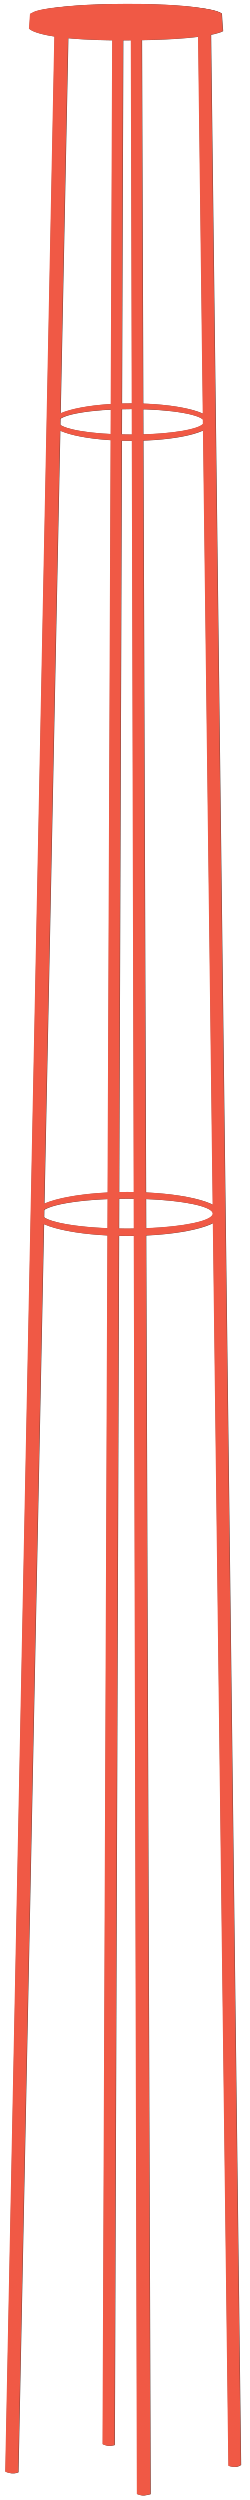
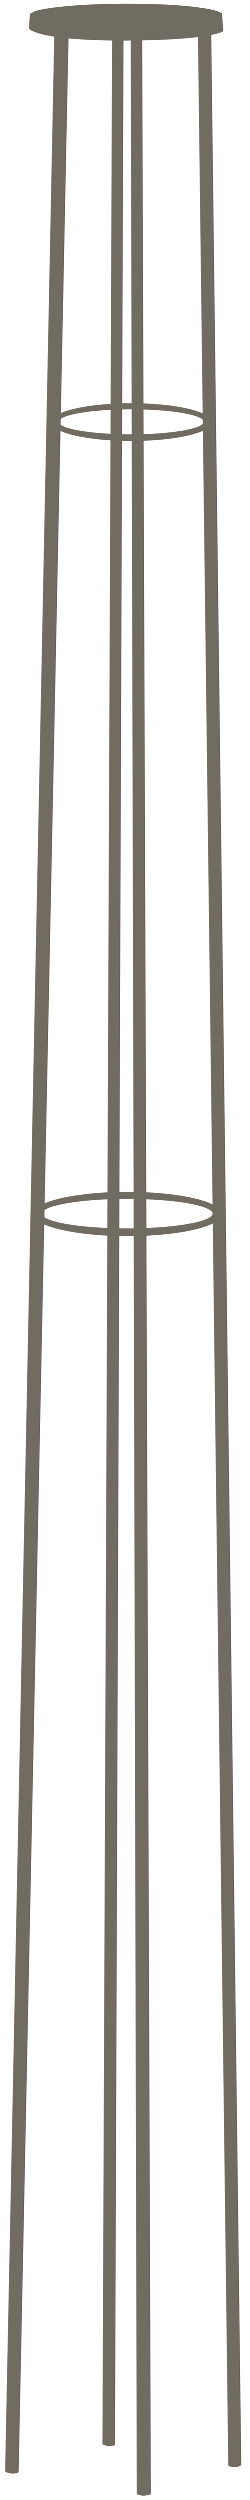
<svg xmlns="http://www.w3.org/2000/svg" viewBox="0 0 250 2500" preserveAspectRatio="xMidYMin">
  <path d="M 211.736 422.155 C 211.736 432.476 175.852 440.843 131.584 440.843 C 87.317 440.843 51.433 432.476 51.433 422.155 C 51.433 411.833 87.317 403.466 131.584 403.466 C 175.852 403.466 211.736 411.833 211.736 422.155 Z M 131.308 409.141 C 91.018 409.141 58.355 414.844 58.355 421.877 C 58.355 428.911 91.018 434.613 131.308 434.613 C 171.598 434.613 204.261 428.911 204.261 421.877 C 204.261 414.844 171.598 409.141 131.308 409.141 Z" style="fill: rgb(89, 62, 55);" />
  <path style="fill: rgb(89, 62, 55);" d="M 54.812 29.597 L 5.564 2471.739 C 5.564 2471.739 8.511 2473.015 11.862 2473.402 C 15.213 2473.789 18.563 2472.371 18.563 2472.371 L 68.586 30.848 L 54.812 29.597 Z" />
  <path style="fill: rgb(89, 62, 55);" d="M 112.552 33.673 L 102.887 2444.241 C 102.887 2444.241 106.9 2446.099 109.663 2445.954 C 112.426 2445.809 114.897 2445.081 114.897 2445.081 L 123.422 32.471 L 112.552 33.673 Z" />
  <path style="fill: rgb(89, 62, 55);" d="M 131.166 32.433 L 137.24 2494.105 C 137.24 2494.105 141.43 2495.963 144.699 2495.496 C 147.968 2495.029 150.77 2494.211 150.77 2494.211 L 142.072 31.532 L 131.166 32.433 Z" />
  <path style="fill: rgb(89, 62, 55);" d="M 198.354 32.366 L 228.704 2465.838 C 228.704 2465.838 230.964 2466.816 234.812 2466.984 C 238.66 2467.152 241.169 2464.976 241.169 2464.976 L 211.106 29.623 L 198.354 32.366 Z" />
  <path style="fill: rgb(95, 76, 70);" d="M 30.383 13.99 L 29.312 28.628 C 29.312 28.628 36.81 40.589 124.286 40.411 C 211.762 40.233 223.188 31.128 223.188 31.128 L 221.938 13.454 C 221.938 13.454 207.835 3.814 126.071 3.992 C 44.307 4.17 29.847 13.99 30.383 13.99 Z" />
  <ellipse style="fill: rgb(58, 47, 43);" cx="126.427" cy="14.409" rx="94.987" ry="10.171" />
  <path d="M 221.769 1214.033 C 221.769 1226.156 179.62 1235.984 127.623 1235.984 C 75.627 1235.984 33.478 1226.156 33.478 1214.033 C 33.478 1201.909 75.627 1192.081 127.623 1192.081 C 179.62 1192.081 221.769 1201.909 221.769 1214.033 Z M 127.299 1198.747 C 79.974 1198.747 41.609 1205.446 41.609 1213.707 C 41.609 1221.969 79.974 1228.666 127.299 1228.666 C 174.623 1228.666 212.989 1221.969 212.989 1213.707 C 212.989 1205.446 174.623 1198.747 127.299 1198.747 Z" style="fill: rgb(89, 62, 55);" />
-   <path d="M 143.119 440.513 L 145.775 1192.383 C 175.459 1193.766 200.105 1198.404 212.578 1204.633 L 202.921 430.377 C 191.471 435.717 169.376 439.6 143.119 440.513 Z M 150.372 2494.087 C 150.372 2494.087 147.57 2494.905 144.301 2495.372 C 141.032 2495.839 136.842 2493.981 136.842 2493.981 L 133.738 1235.808 C 131.586 1235.843 129.414 1235.86 127.225 1235.86 C 124.376 1235.86 121.556 1235.83 118.771 1235.773 L 114.499 2444.957 C 114.499 2444.957 112.028 2445.685 109.265 2445.83 C 106.502 2445.975 102.489 2444.117 102.489 2444.117 L 107.335 1235.369 C 79.658 1233.981 56.501 1229.756 43.739 1224.064 L 18.165 2472.247 C 18.165 2472.247 14.815 2473.665 11.464 2473.278 C 8.113 2472.891 5.166 2471.615 5.166 2471.615 L 54.273 36.469 C 31.749 33.027 28.914 28.504 28.914 28.504 L 29.985 13.866 C 29.872 13.866 30.424 13.431 32.127 12.742 C 35.609 10.292 47.256 8.129 64.003 6.581 C 78.268 5.08 98.16 3.928 125.673 3.868 C 165.669 3.781 189.474 6.043 203.359 8.377 C 210.684 9.474 216.023 10.734 218.812 12.096 C 220.832 12.846 221.54 13.33 221.54 13.33 L 222.79 31.004 C 222.79 31.004 220.596 32.752 210.773 34.731 L 240.771 2464.852 C 240.771 2464.852 238.262 2467.028 234.414 2466.86 C 230.566 2466.692 228.306 2465.714 228.306 2465.714 L 212.808 1223.069 C 200.43 1229.345 175.727 1234.027 145.927 1235.427 L 150.372 2494.087 Z M 131.776 440.719 C 131.579 440.719 131.383 440.719 131.186 440.719 C 127.936 440.719 124.731 440.674 121.581 440.586 L 118.926 1192.041 C 121.66 1191.985 124.428 1191.957 127.225 1191.957 C 129.378 1191.957 131.513 1191.974 133.63 1192.007 L 131.776 440.719 Z M 110.524 440.092 C 88.534 438.728 70.261 435.239 59.995 430.625 L 44.158 1203.568 C 57.032 1197.957 80.055 1193.803 107.508 1192.439 L 110.524 440.092 Z M 60.35 413.278 C 70.702 408.732 88.866 405.302 110.669 403.96 L 112.127 40.235 C 93.66 40.026 79.258 39.233 68.036 38.15 L 60.35 413.278 Z M 121.713 403.471 C 124.82 403.386 127.981 403.342 131.186 403.342 C 131.352 403.342 131.518 403.342 131.684 403.342 L 130.788 40.254 C 128.542 40.271 126.243 40.282 123.888 40.287 C 123.59 40.288 123.292 40.288 122.996 40.288 L 121.713 403.471 Z M 142.988 403.543 C 169.143 404.443 191.184 408.289 202.712 413.588 L 198.012 36.756 C 185.855 38.286 167.945 39.645 141.705 40.115 L 142.988 403.543 Z M 130.91 409.017 C 127.788 409.017 124.712 409.051 121.693 409.118 L 121.603 434.386 C 124.651 434.454 127.757 434.489 130.91 434.489 C 131.194 434.489 131.477 434.489 131.76 434.488 L 131.698 409.018 C 131.435 409.017 131.173 409.017 130.91 409.017 Z M 143.008 409.191 L 143.097 434.312 C 173.605 433.417 197.688 429.215 202.841 423.89 L 202.787 419.561 C 197.516 414.258 173.453 410.079 143.008 409.191 Z M 60.241 418.579 L 60.113 424.839 C 66.382 429.236 85.741 432.73 110.548 433.986 L 110.647 409.515 C 85.959 410.759 66.651 414.218 60.241 418.579 Z M 126.901 1198.623 C 124.204 1198.623 121.536 1198.645 118.902 1198.687 L 118.797 1228.476 C 121.465 1228.52 124.168 1228.542 126.901 1228.542 C 129.196 1228.542 131.47 1228.526 133.72 1228.495 L 133.646 1198.669 C 131.42 1198.638 129.171 1198.623 126.901 1198.623 Z M 212.591 1213.583 C 212.591 1206.455 184.03 1200.491 145.798 1198.988 L 145.901 1228.173 C 184.082 1226.664 212.591 1220.705 212.591 1213.583 Z M 107.364 1228.151 L 107.481 1199.009 C 76.577 1200.259 52.08 1204.429 44.032 1209.762 L 43.877 1217.3 C 51.752 1222.677 76.315 1226.888 107.364 1228.151 Z" style="fill: rgb(240, 89, 69);" />
+   <path d="M 143.119 440.513 L 145.775 1192.383 C 175.459 1193.766 200.105 1198.404 212.578 1204.633 L 202.921 430.377 C 191.471 435.717 169.376 439.6 143.119 440.513 Z M 150.372 2494.087 C 150.372 2494.087 147.57 2494.905 144.301 2495.372 C 141.032 2495.839 136.842 2493.981 136.842 2493.981 L 133.738 1235.808 C 131.586 1235.843 129.414 1235.86 127.225 1235.86 C 124.376 1235.86 121.556 1235.83 118.771 1235.773 L 114.499 2444.957 C 114.499 2444.957 112.028 2445.685 109.265 2445.83 C 106.502 2445.975 102.489 2444.117 102.489 2444.117 L 107.335 1235.369 C 79.658 1233.981 56.501 1229.756 43.739 1224.064 L 18.165 2472.247 C 18.165 2472.247 14.815 2473.665 11.464 2473.278 C 8.113 2472.891 5.166 2471.615 5.166 2471.615 L 54.273 36.469 C 31.749 33.027 28.914 28.504 28.914 28.504 L 29.985 13.866 C 29.872 13.866 30.424 13.431 32.127 12.742 C 35.609 10.292 47.256 8.129 64.003 6.581 C 78.268 5.08 98.16 3.928 125.673 3.868 C 165.669 3.781 189.474 6.043 203.359 8.377 C 210.684 9.474 216.023 10.734 218.812 12.096 C 220.832 12.846 221.54 13.33 221.54 13.33 L 222.79 31.004 C 222.79 31.004 220.596 32.752 210.773 34.731 L 240.771 2464.852 C 240.771 2464.852 238.262 2467.028 234.414 2466.86 C 230.566 2466.692 228.306 2465.714 228.306 2465.714 L 212.808 1223.069 C 200.43 1229.345 175.727 1234.027 145.927 1235.427 L 150.372 2494.087 Z M 131.776 440.719 C 131.579 440.719 131.383 440.719 131.186 440.719 C 127.936 440.719 124.731 440.674 121.581 440.586 L 118.926 1192.041 C 121.66 1191.985 124.428 1191.957 127.225 1191.957 C 129.378 1191.957 131.513 1191.974 133.63 1192.007 L 131.776 440.719 Z M 110.524 440.092 C 88.534 438.728 70.261 435.239 59.995 430.625 L 44.158 1203.568 C 57.032 1197.957 80.055 1193.803 107.508 1192.439 L 110.524 440.092 Z M 60.35 413.278 C 70.702 408.732 88.866 405.302 110.669 403.96 L 112.127 40.235 C 93.66 40.026 79.258 39.233 68.036 38.15 L 60.35 413.278 Z M 121.713 403.471 C 124.82 403.386 127.981 403.342 131.186 403.342 C 131.352 403.342 131.518 403.342 131.684 403.342 L 130.788 40.254 C 128.542 40.271 126.243 40.282 123.888 40.287 C 123.59 40.288 123.292 40.288 122.996 40.288 L 121.713 403.471 Z M 142.988 403.543 C 169.143 404.443 191.184 408.289 202.712 413.588 L 198.012 36.756 C 185.855 38.286 167.945 39.645 141.705 40.115 L 142.988 403.543 Z M 130.91 409.017 C 127.788 409.017 124.712 409.051 121.693 409.118 L 121.603 434.386 C 124.651 434.454 127.757 434.489 130.91 434.489 C 131.194 434.489 131.477 434.489 131.76 434.488 L 131.698 409.018 C 131.435 409.017 131.173 409.017 130.91 409.017 Z M 143.008 409.191 L 143.097 434.312 C 173.605 433.417 197.688 429.215 202.841 423.89 L 202.787 419.561 C 197.516 414.258 173.453 410.079 143.008 409.191 Z M 60.241 418.579 L 60.113 424.839 C 66.382 429.236 85.741 432.73 110.548 433.986 L 110.647 409.515 C 85.959 410.759 66.651 414.218 60.241 418.579 Z M 126.901 1198.623 C 124.204 1198.623 121.536 1198.645 118.902 1198.687 L 118.797 1228.476 C 121.465 1228.52 124.168 1228.542 126.901 1228.542 C 129.196 1228.542 131.47 1228.526 133.72 1228.495 L 133.646 1198.669 C 131.42 1198.638 129.171 1198.623 126.901 1198.623 Z M 212.591 1213.583 C 212.591 1206.455 184.03 1200.491 145.798 1198.988 L 145.901 1228.173 C 184.082 1226.664 212.591 1220.705 212.591 1213.583 Z M 107.364 1228.151 L 107.481 1199.009 C 76.577 1200.259 52.08 1204.429 44.032 1209.762 L 43.877 1217.3 C 51.752 1222.677 76.315 1226.888 107.364 1228.151 Z" style="fill: rgb(112, 108, 97);" />
</svg>
